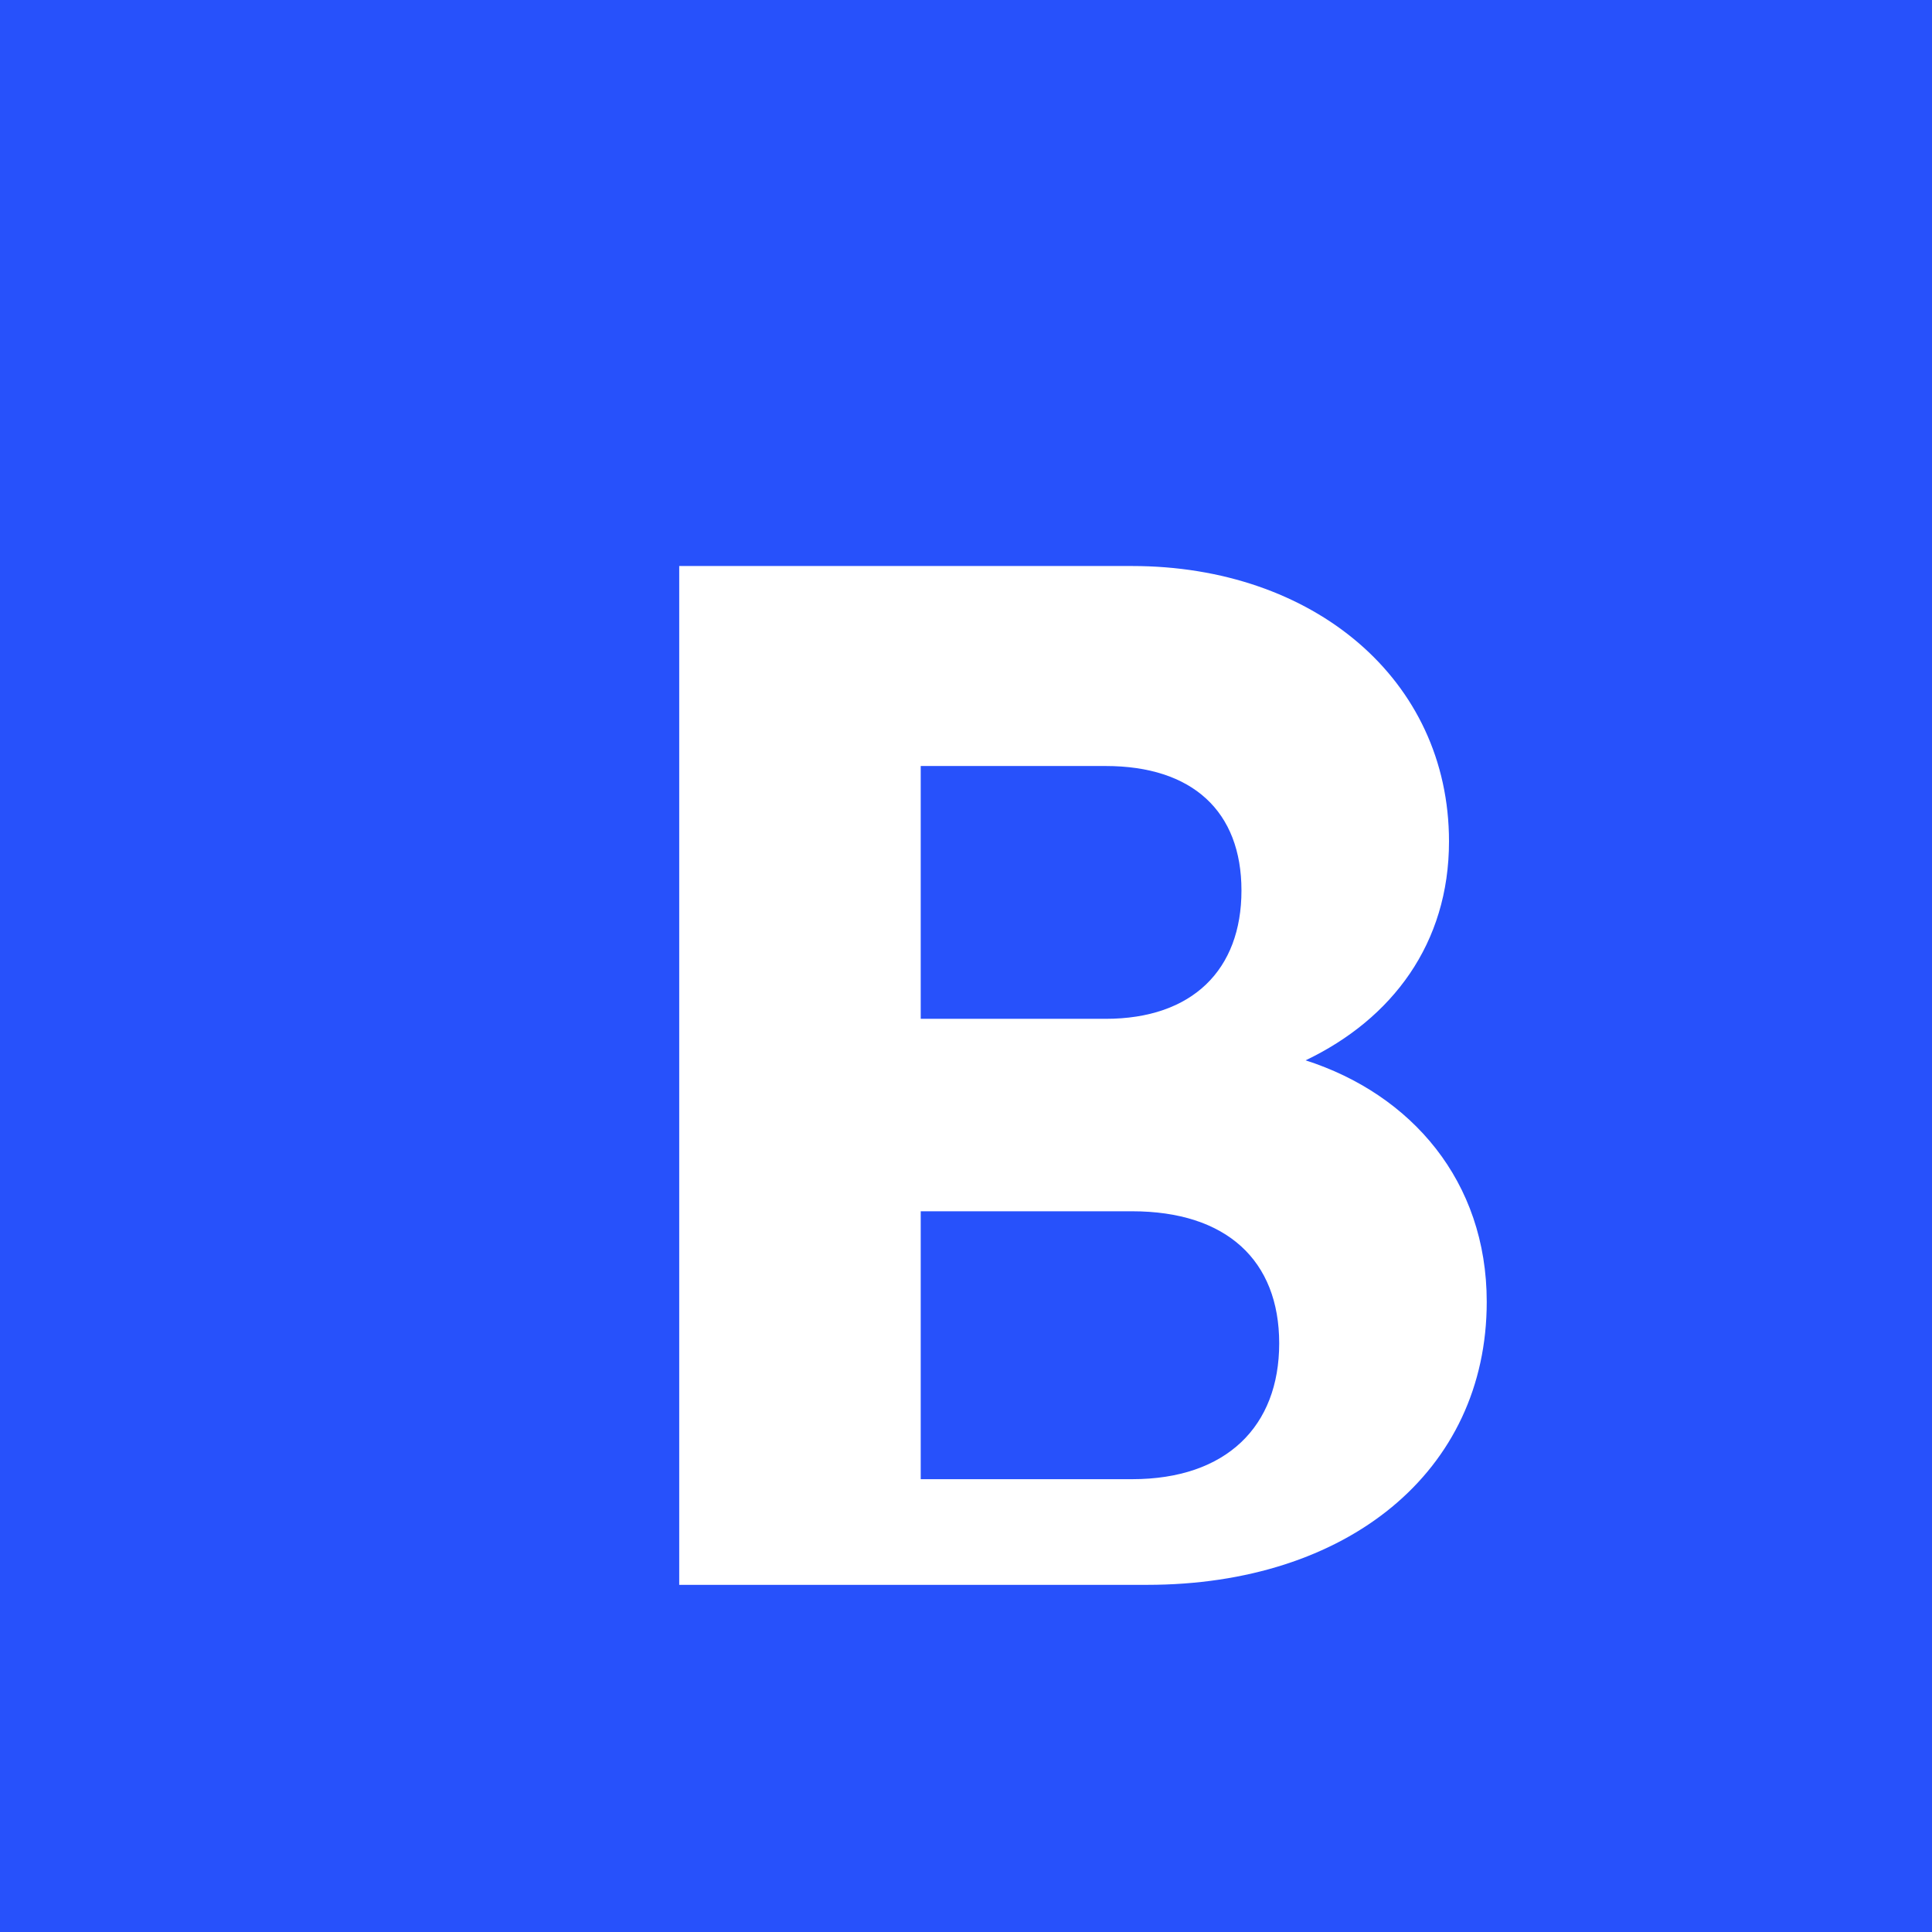
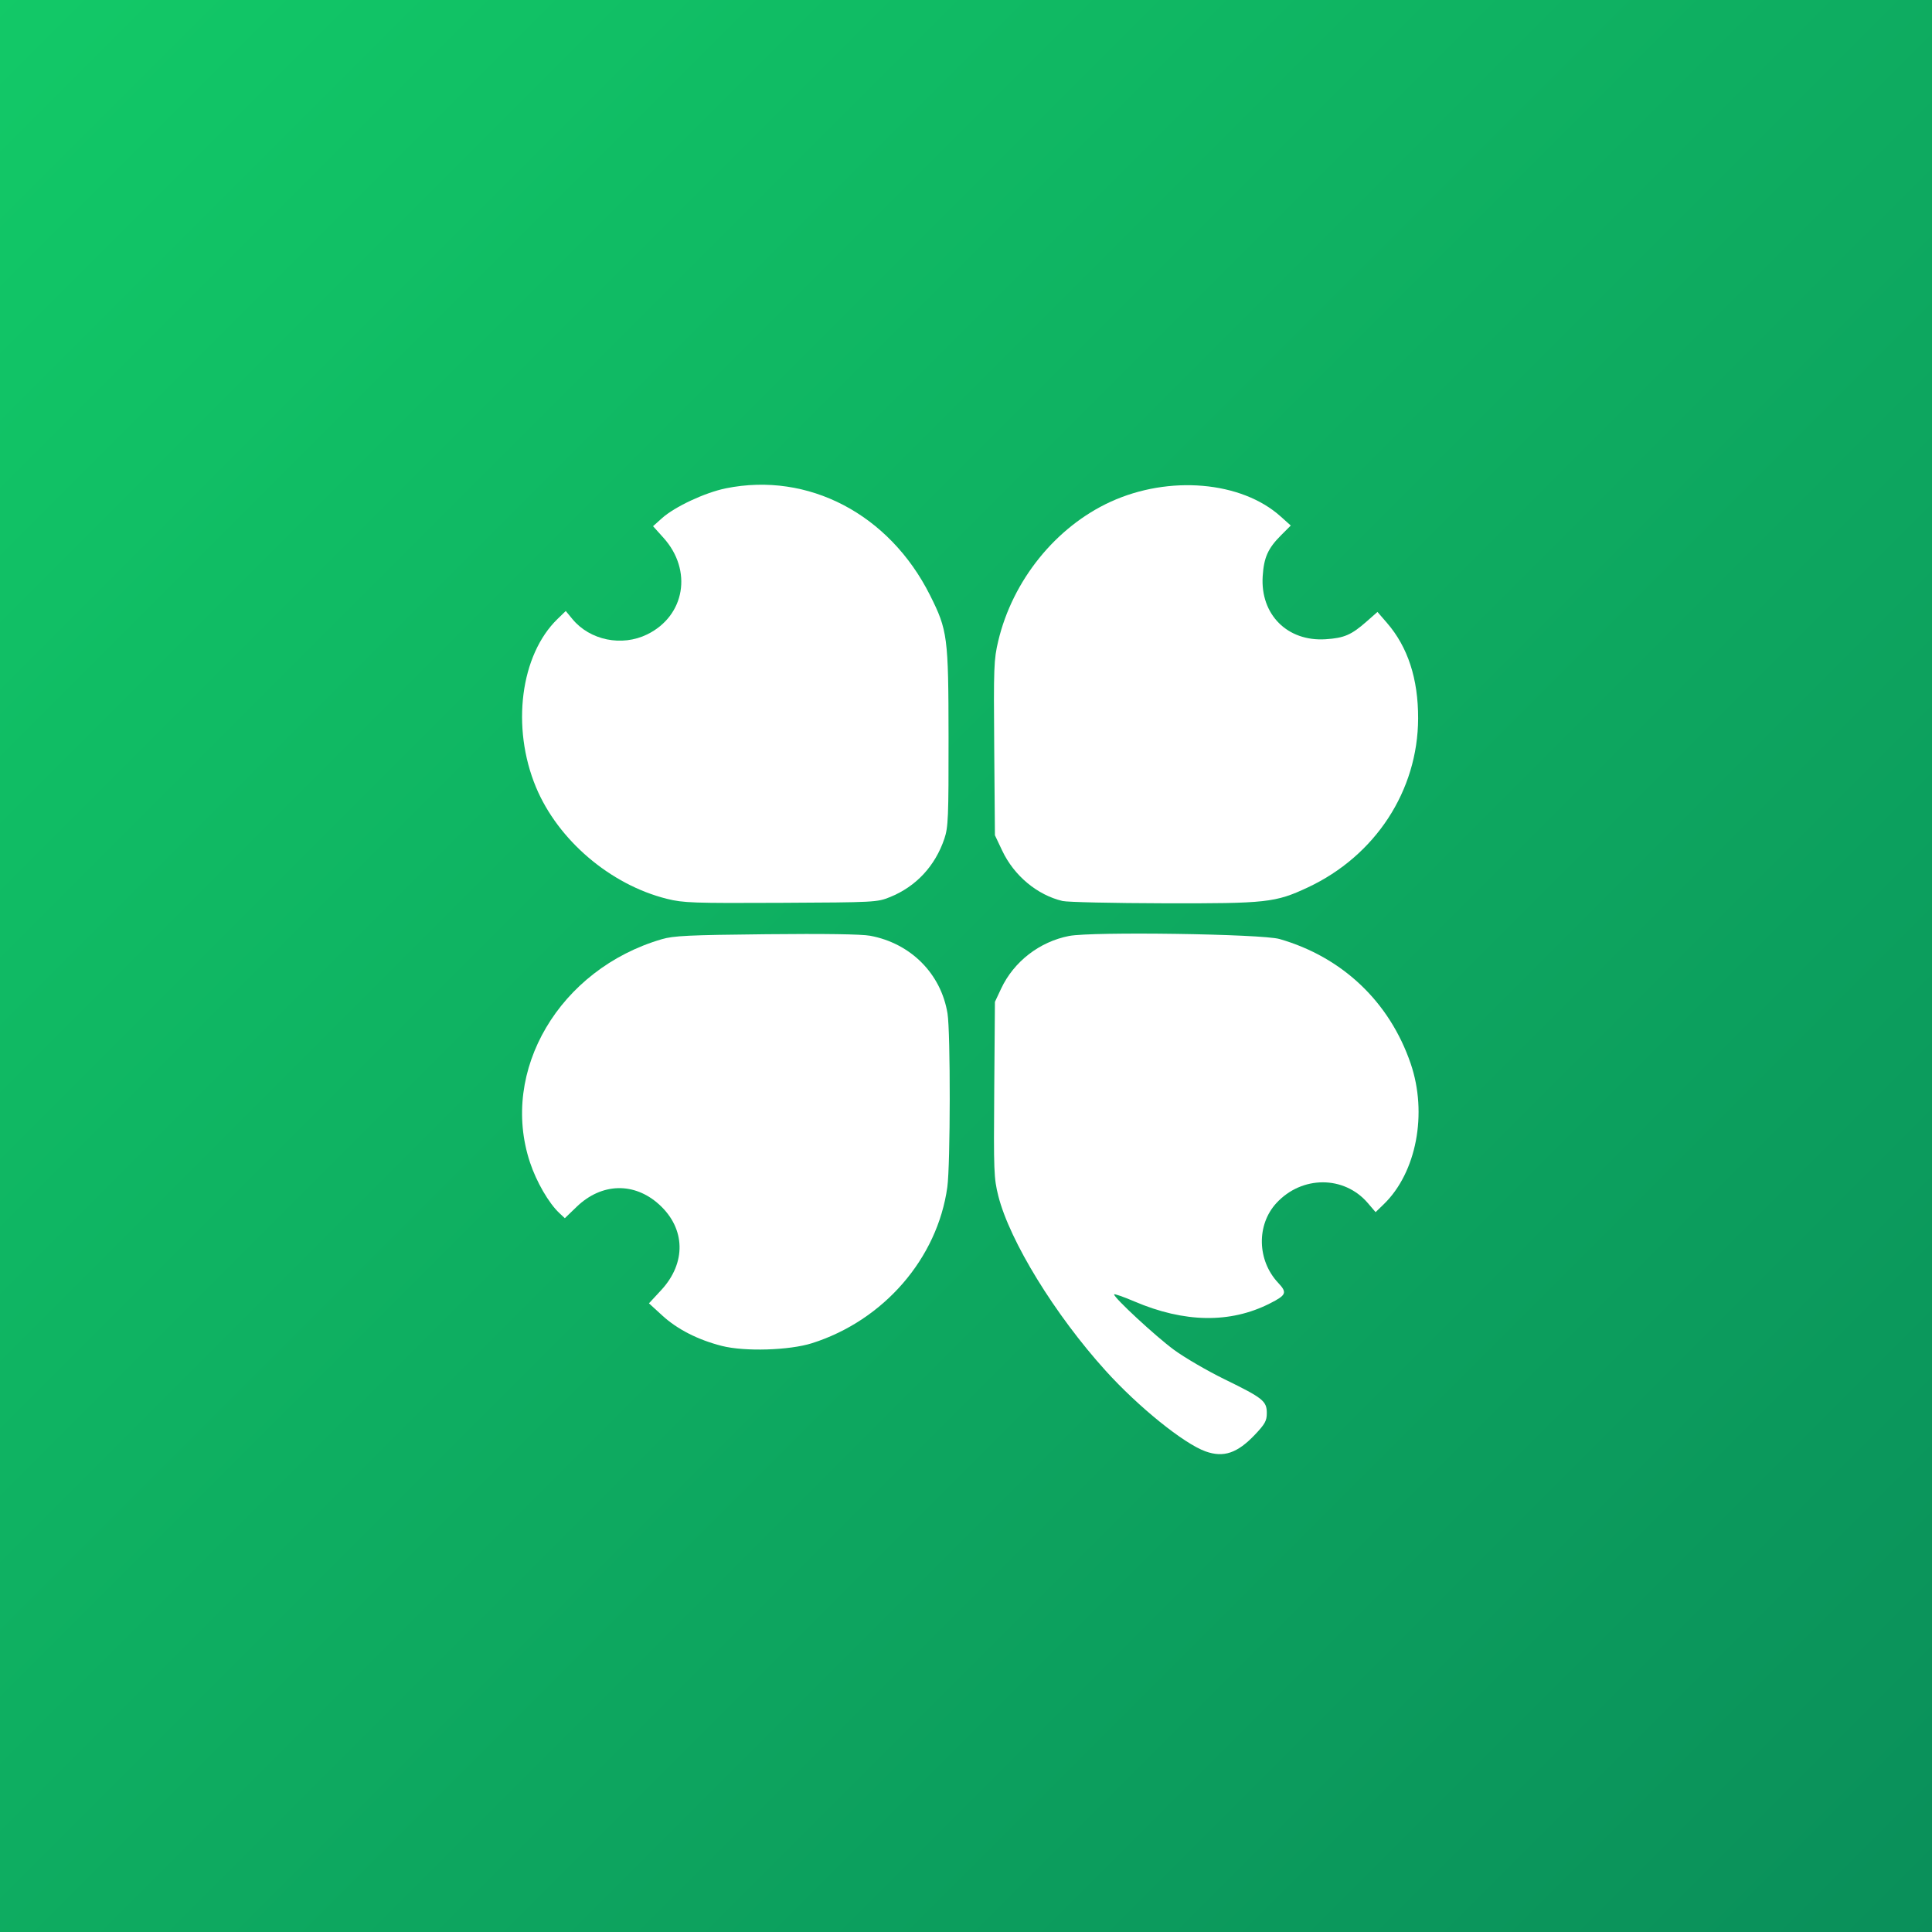
<svg xmlns="http://www.w3.org/2000/svg" viewBox="0 0 512 512" width="512" height="512">
-   <rect width="512" height="512" fill="#2751fb" />
-   <path d="M180 150h120c48 0 84 30 84 73 0 27-15 47-38 58 28 9 48 32 48 64 0 45-37 75-90 75H180V150zm64 53v67h49c23 0 36-13 36-34s-13-33-36-33h-49zm0 118v71h56c25 0 39-14 39-36s-14-35-39-35h-56z" fill="#ffffff" />
+   <defs>
+     <linearGradient id="g" x1="0" y1="0" x2="1" y2="1">
+       <stop offset="0" stop-color="#12C967" />
+       <stop offset="1" stop-color="#0A8F5A" />
+     </linearGradient>
+   </defs>
+   <rect width="512" height="512" fill="url(#g)" />
+   <svg x="135.8" y="126.0" width="240.4" height="260" viewBox="36 36 392 424">
+     <g fill="#FFFFFF" fill-rule="evenodd">
+       <path d="M 102.787 218.98 C 78.303 212.893 55.675 193.602 46.147 170.691 C 35.408 144.866 39.417 113.587 55.459 98.04 L 59.029 94.58 61.909 98.073 C 69.468 107.244 83.27 110.068 94.23 104.686 C 110.577 96.659 113.9 77.003 101.283 62.97 L 96.75 57.928 100.625 54.457 C 106.166 49.494 119.224 43.392 128.208 41.566 C 163.78 34.338 198.876 52.708 216.447 87.751 C 224.048 102.911 224.414 105.707 224.459 149 C 224.496 183.819 224.324 188.023 222.658 192.969 C 218.678 204.785 210.414 213.662 199.153 218.215 C 193.612 220.455 192.681 220.504 152 220.698 C 114.043 220.88 109.842 220.733 102.787 218.98 Z" />
+       <path d="M 126.468 412.186 C 116.137 409.551 107.253 405.017 100.742 399.056 L 94.984 393.785 100.283 388.061 C 111.139 376.335 110.817 361.517 99.481 351.157 C 88.697 341.3 74.537 341.656 63.749 352.055 L 58.624 356.995 56.229 354.748 C 51.681 350.479 46.366 341.306 43.58 332.917 C 30.408 293.261 56.308 249.355 100.5 236.427 C 105.644 234.922 112.082 234.614 145.638 234.265 C 170.804 234.003 186.831 234.237 190.532 234.921 C 208.094 238.168 221.195 251.31 224.007 268.5 C 225.332 276.598 225.269 333.92 223.925 343.582 C 219.639 374.4 196.454 401.153 165.5 410.997 C 155.669 414.123 136.369 414.711 126.468 412.186 Z" />
+       <path d="M 273.746 219.914 C 262.801 217.335 252.789 208.996 247.674 198.201 L 244.5 191.5 244.195 153.823 C 243.911 118.709 244.03 115.559 245.939 107.522 C 252.161 81.322 270.814 58.215 294.493 47.374 C 319.757 35.808 350.964 38.487 367.928 53.678 L 372.356 57.644 368.231 61.769 C 362.5 67.5 360.75 71.383 360.221 79.54 C 359.147 96.094 370.888 107.854 387.417 106.782 C 395.459 106.26 398.547 104.922 405.164 99.091 L 409.828 94.981 413.947 99.741 C 422.959 110.156 427.441 123.907 427.395 141 C 427.31 172.225 408.923 200.379 379.678 214.064 C 365.726 220.592 361.922 221.011 317.59 220.9 C 295.541 220.844 275.811 220.401 273.746 219.914 Z" />
+       <path d="M 335.5 457.764 C 326.109 454.389 306.556 438.603 292.395 422.964 C 270.461 398.74 250.859 366.822 245.96 347.352 C 244.042 339.73 243.928 336.761 244.205 301.352 L 244.5 263.5 247.18 257.782 C 252.645 246.123 263.742 237.519 276.54 235.019 C 286.528 233.069 359.828 234.131 367.5 236.337 C 394.662 244.15 415.064 263.526 424.171 290.158 C 431.547 311.73 426.671 337.267 412.563 350.939 L 409.015 354.378 405.636 350.43 C 395.429 338.505 377.157 338.512 366.157 350.445 C 357.48 359.858 357.81 375.227 366.896 384.906 C 370.913 389.185 370.489 390.219 363.216 393.891 C 346.139 402.511 326.383 402.197 304.75 392.962 C 299.938 390.907 296 389.544 296 389.932 C 296 391.418 313.878 407.972 321.793 413.814 C 326.354 417.18 336.254 422.948 343.793 426.631 C 360.38 434.734 362 436.033 362 441.234 C 362 444.532 361.234 445.93 356.932 450.478 C 349.294 458.555 343.336 460.58 335.5 457.764 Z" />
+     </g>
+   </svg>
</svg>
